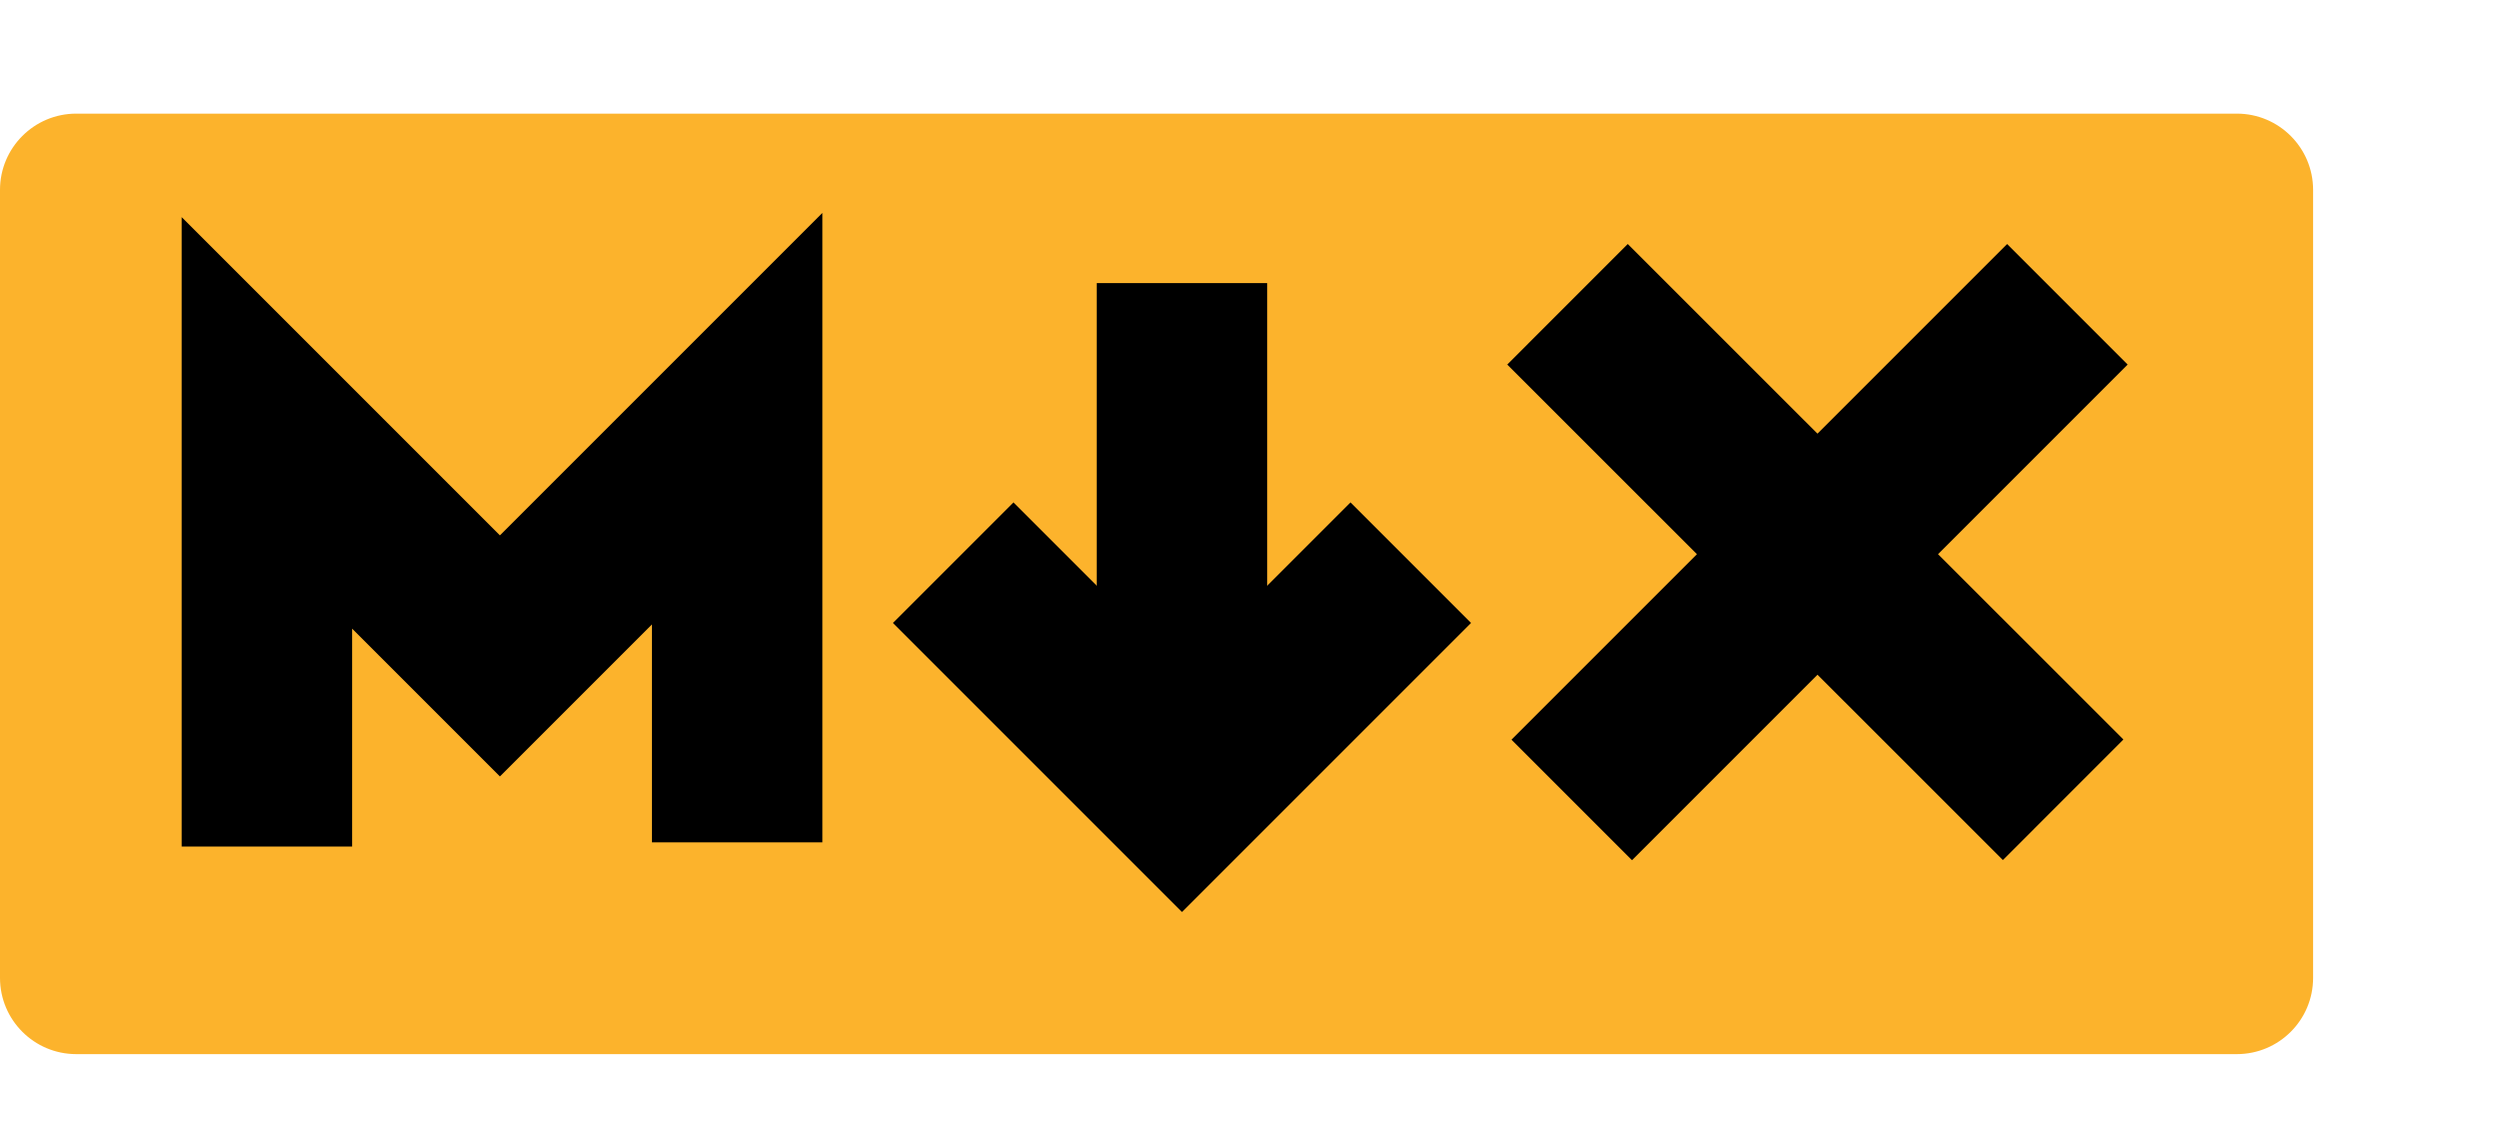
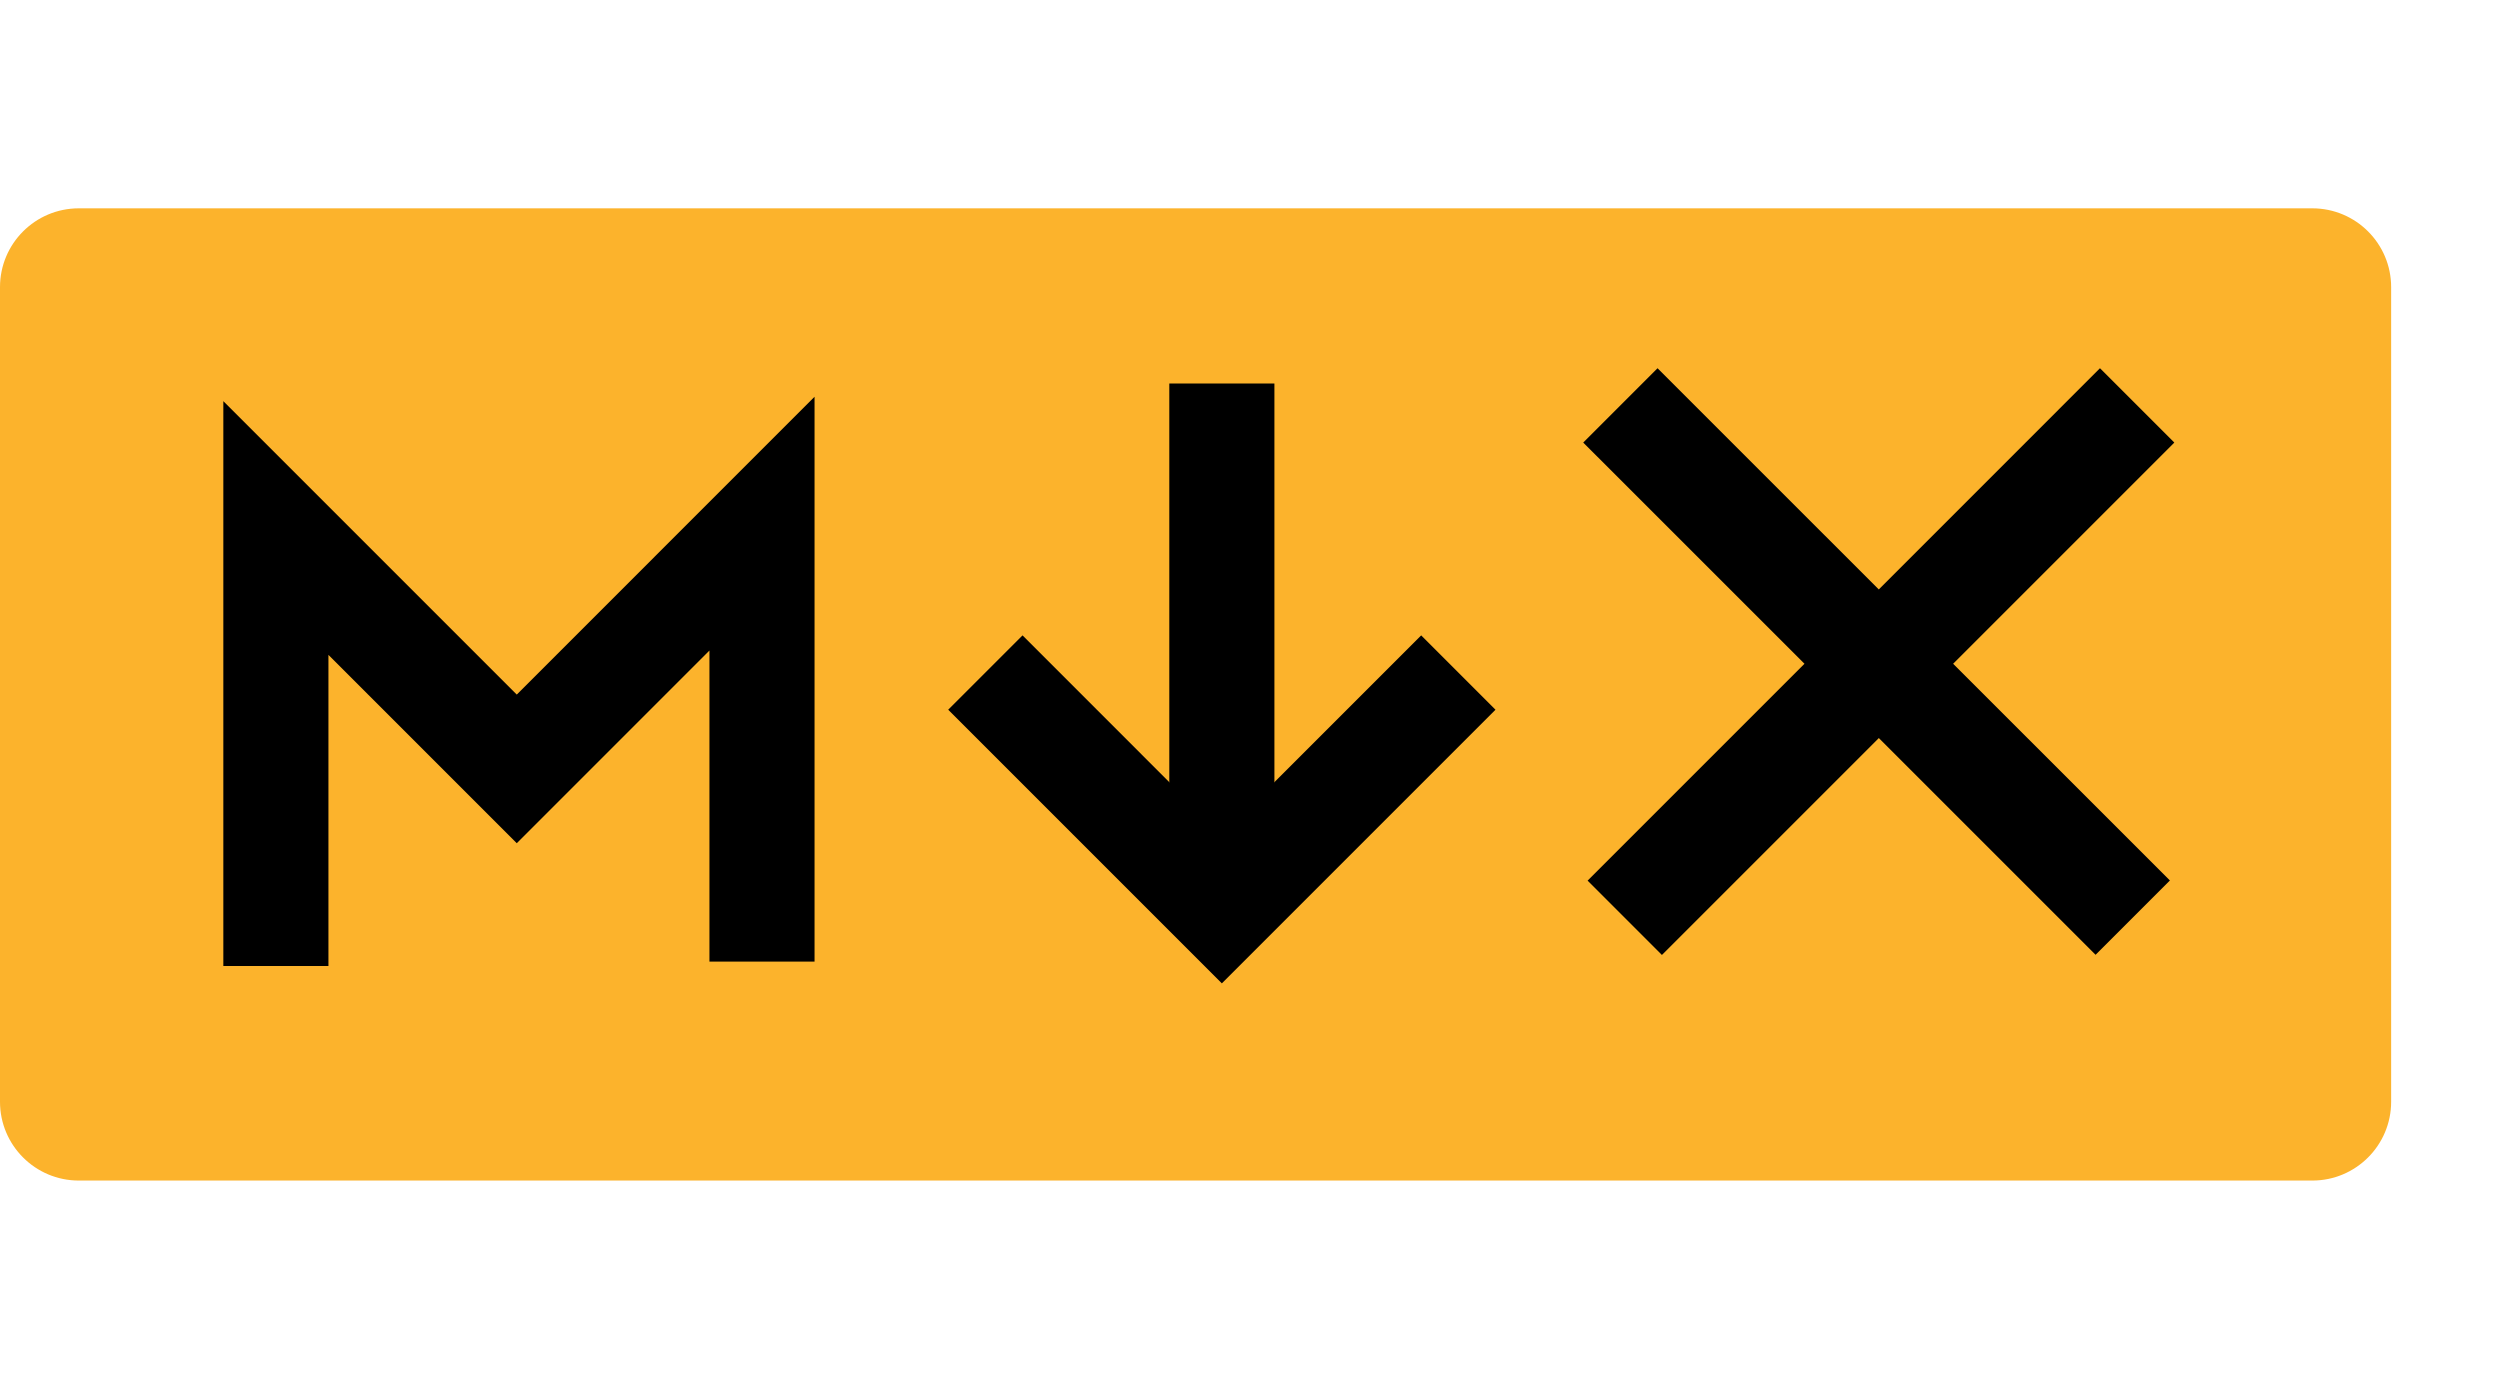
- <svg xmlns="http://www.w3.org/2000/svg" fill="none" height="40" viewBox="0 0 88 40" width="88">
-   <path d="m78.737 4h-76.053c-1.482 0-2.684 1.202-2.684 2.684v27.737c0 1.482 1.202 2.684 2.684 2.684h76.053c1.482 0 2.684-1.202 2.684-2.684v-27.737c0-1.482-1.202-2.684-2.684-2.684z" fill="#fcb32c" />
-   <g stroke="#000" stroke-width="6">
-     <path d="m9.395 29.798v-14.912l8.202 8.202 8.351-8.351v14.912" />
-     <path d="m41.605 27.412v-17.447" />
-     <path d="m33.553 19.807 8.053 8.053 8.053-8.053" />
-     <path d="m72.623 28.152-17.447-17.441m.149 17.447 17.447-17.447" />
-   </g>
+ <svg xmlns="http://www.w3.org/2000/svg" width="72" height="40" viewBox="0 0 72 40" fill="none">
+   <path d="M66.595 6H2.27C1.016 6 0 7.016 0 8.27V31.73C0 32.984 1.016 34 2.27 34H66.595C67.848 34 68.865 32.984 68.865 31.73V8.27C68.865 7.016 67.848 6 66.595 6Z" fill="#FCB32C" />
+   <path fill-rule="evenodd" clip-rule="evenodd" d="M23.459 11.427V27.694H20.432V18.735L14.883 24.285L9.459 18.861V27.82H6.432V11.553L14.883 20.004L23.459 11.427Z" fill="black" />
+   <path fill-rule="evenodd" clip-rule="evenodd" d="M36.703 11.045V25.802H33.676V11.045H36.703Z" fill="black" />
+   <path fill-rule="evenodd" clip-rule="evenodd" d="M27.308 20.44L29.449 18.299L35.189 24.04L40.93 18.299L43.07 20.44L35.189 28.321L27.308 20.44Z" fill="black" />
+   <path fill-rule="evenodd" clip-rule="evenodd" d="M56.25 19.116L62.493 25.357L60.353 27.498L54.11 21.256L47.863 27.503L45.723 25.362L51.969 19.116L45.597 12.746L47.737 10.605L54.109 16.976L60.479 10.605L62.62 12.746L56.25 19.116Z" fill="black" />
</svg>
